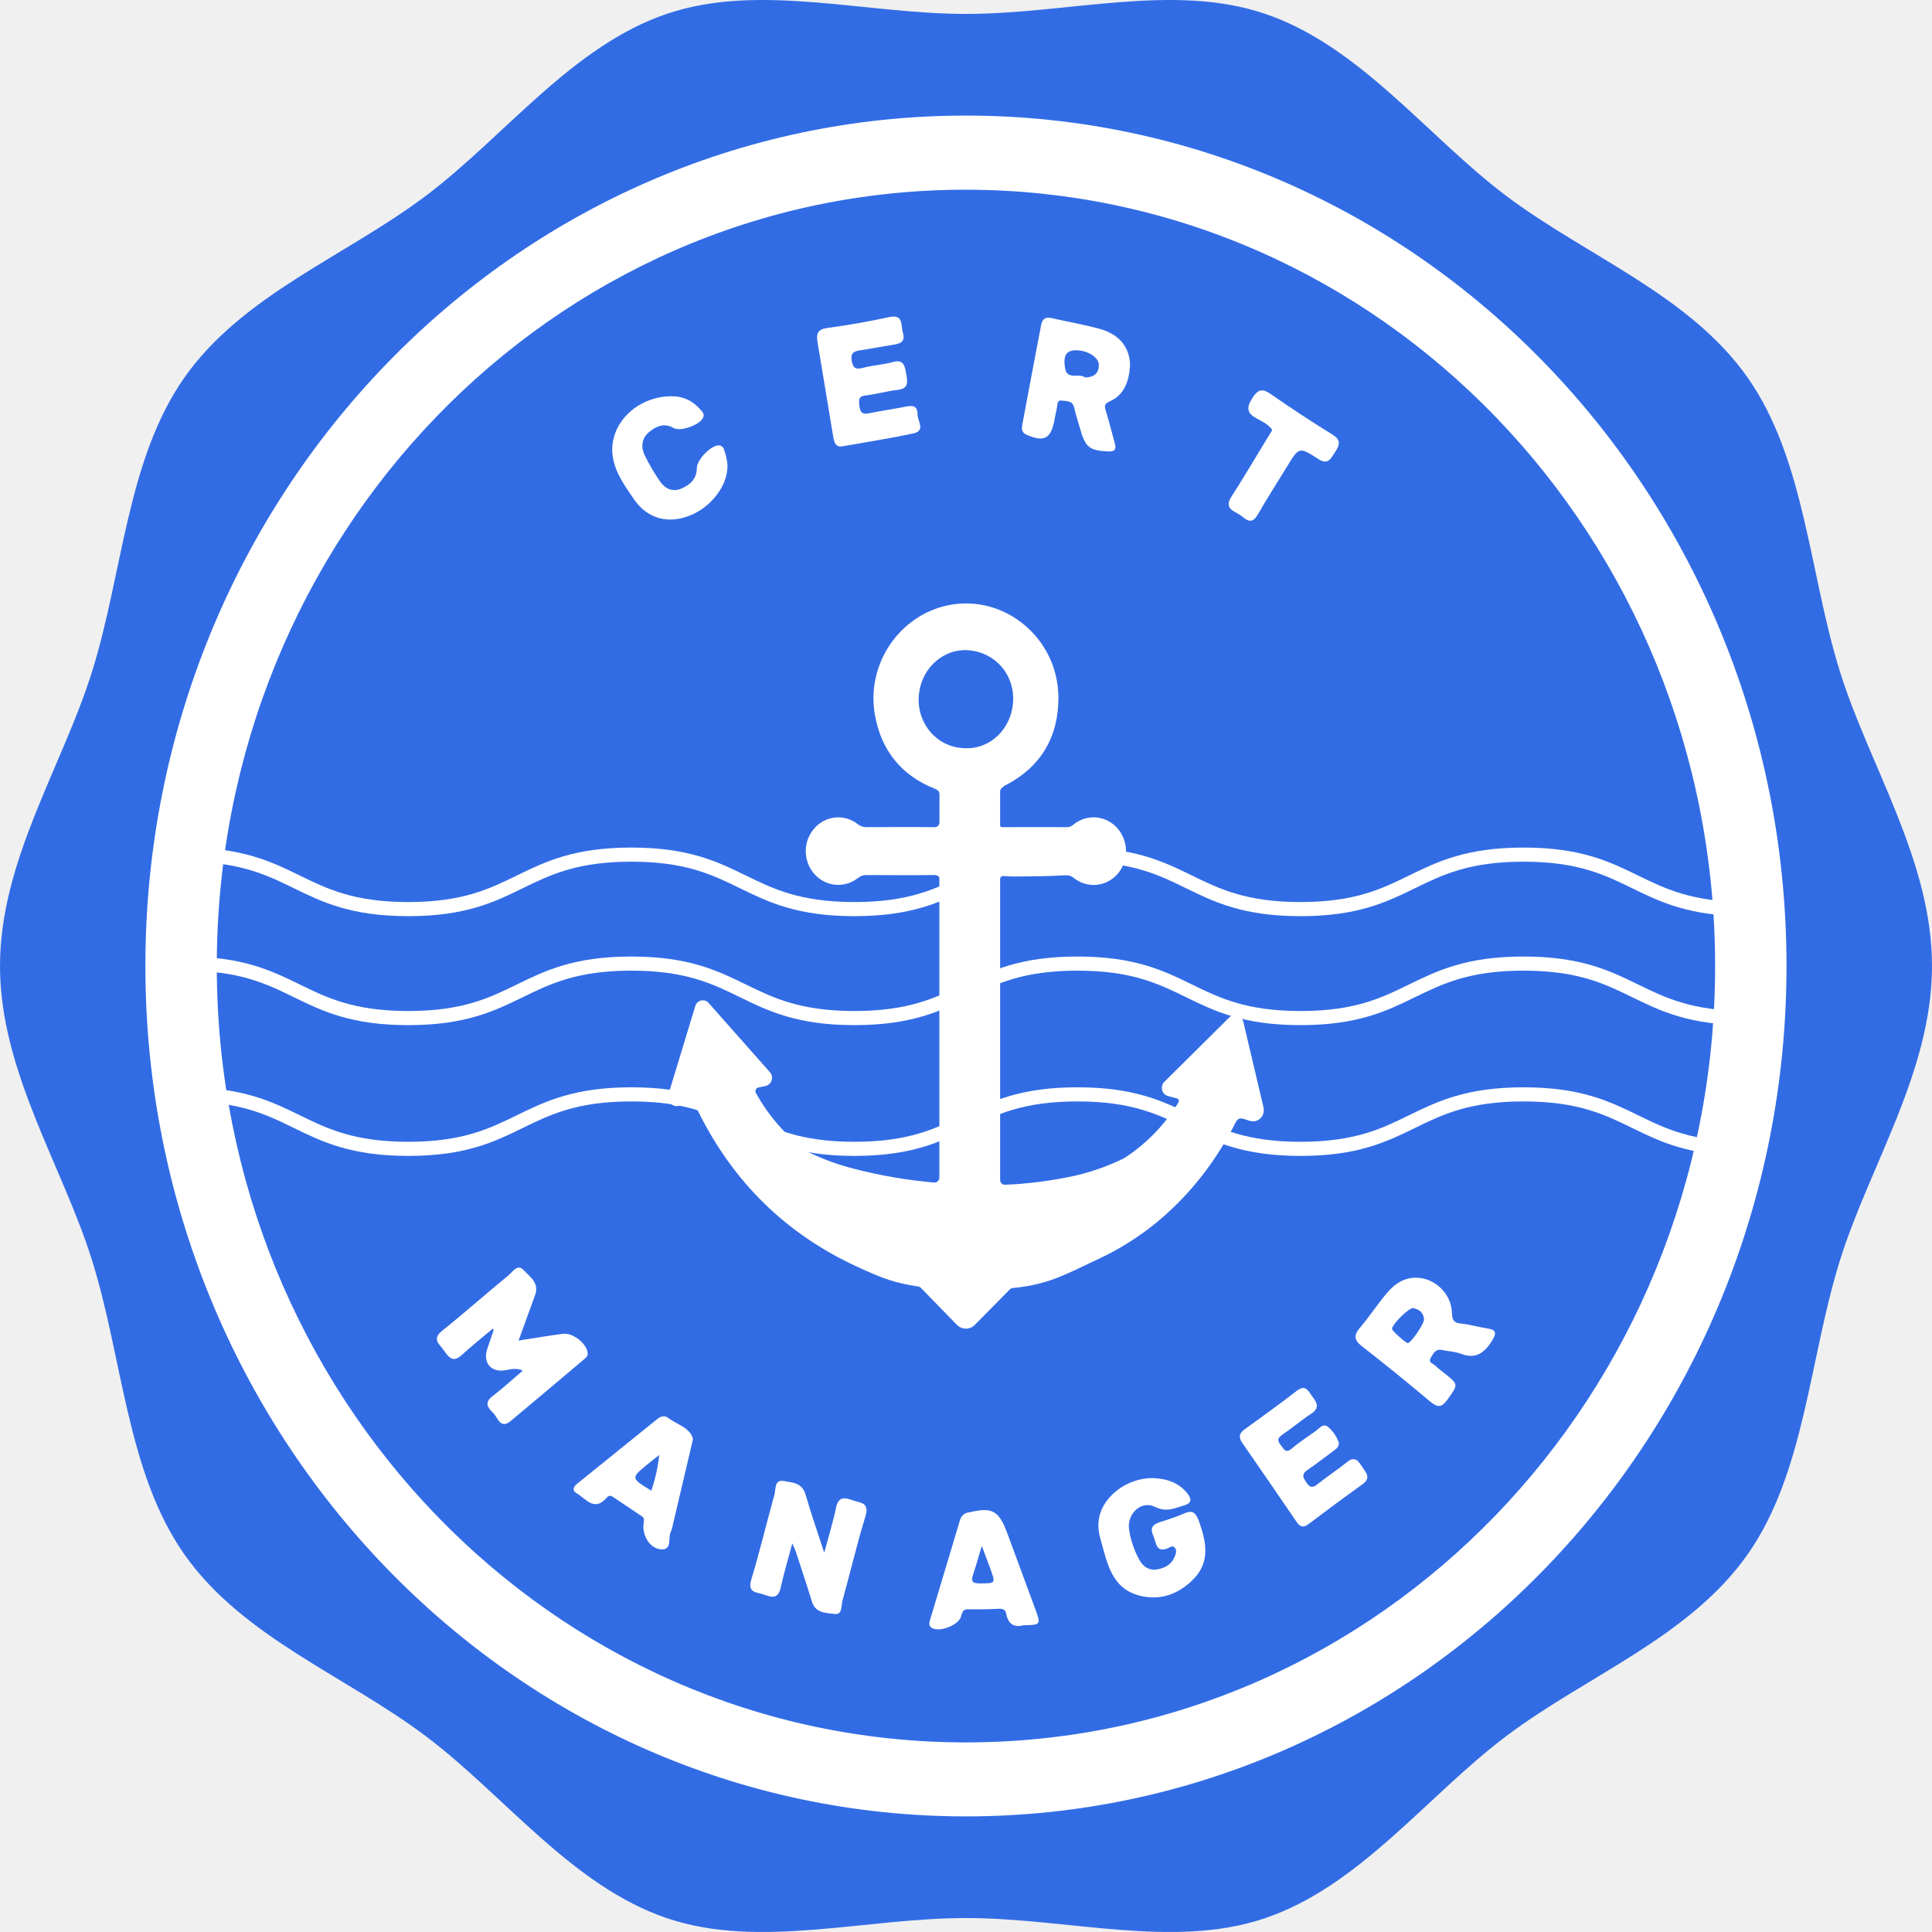
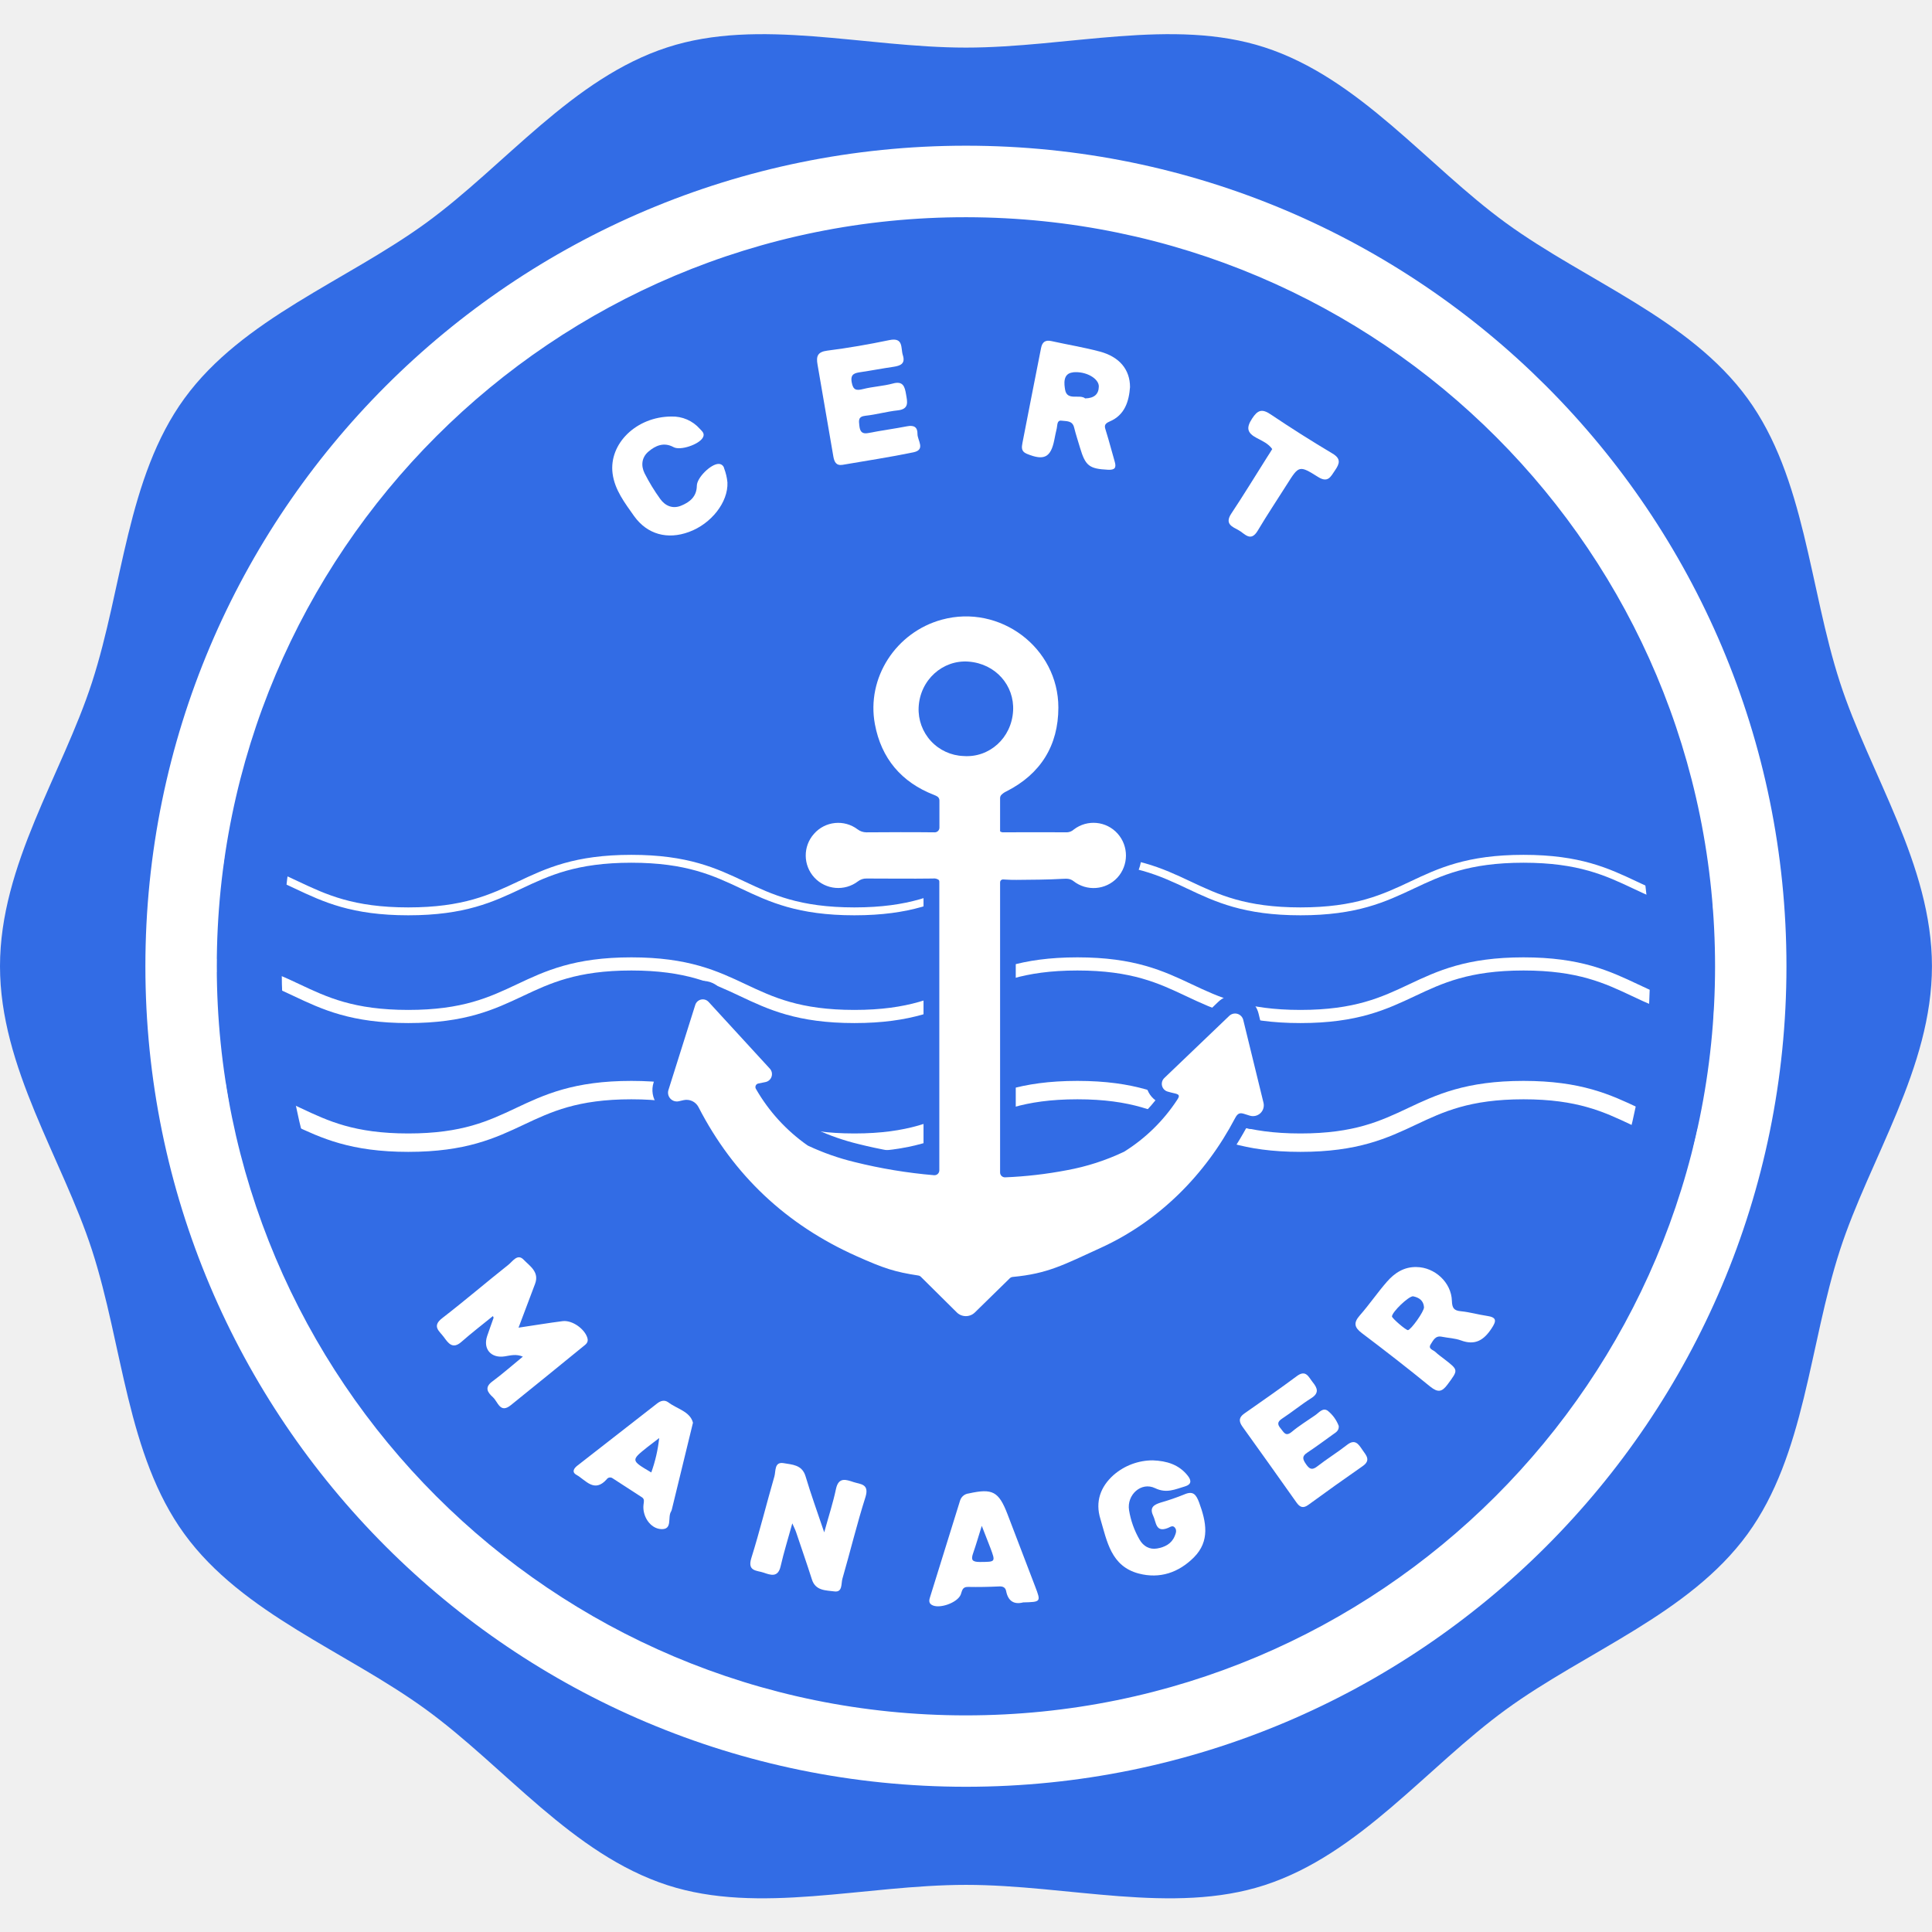
- <svg xmlns="http://www.w3.org/2000/svg" width="142" height="142" viewBox="0 0 142 142" fill="none" version="1.1" id="svg823">
-   <g clipPath="url(#clip0_0_812)" id="g816" transform="matrix(1.002103,0,0,1.037732,6.9399999e-7,-2.5317276e-4)">
-     <path d="m 141.702,68.418 c 0,7.463 -4.567,14.112 -6.748,20.838 -2.263,6.979 -2.552,15.028 -6.776,20.838 -4.267,5.868 -11.856,8.611 -17.719,12.881 -5.805,4.228 -10.735,10.628 -17.706,12.895 -6.729,2.186 -14.446,-0.021 -21.902,-0.021 -7.455,0 -15.173,2.207 -21.9,0.021 C 41.978,133.604 37.048,127.204 31.243,122.976 25.38,118.706 17.791,115.963 13.525,110.095 9.301,104.287 9.011,96.237 6.748,89.257 4.564,82.522 0,75.874 0,68.418 0,60.962 4.567,54.306 6.748,47.58 9.011,40.6 9.301,32.551 13.525,26.741 17.791,20.875 25.38,18.13 31.243,13.862 37.048,9.634 41.978,3.232 48.951,0.967 55.678,-1.219 63.396,0.986 70.851,0.986 c 7.455,0 15.173,-2.205 21.9,-0.019 6.973,2.265 11.903,8.667 17.708,12.895 5.863,4.268 13.452,7.014 17.719,12.879 4.224,5.81 4.513,13.86 6.776,20.838 2.181,6.726 6.748,13.377 6.748,20.838 z" fill="#326ce5" id="path782" />
-     <path d="m 13.588,60.53 c 8.18,0 8.18,3.859 16.359,3.859 8.178,0 8.18,-3.859 16.361,-3.859 8.18,0 8.178,3.859 16.359,3.859 8.18,0 8.178,-3.859 16.359,-3.859 8.18,0 8.18,3.859 16.359,3.859 8.178,0 8.181,-3.859 16.36,-3.859 8.181,0 8.181,3.859 16.361,3.859" stroke="#ffffff" strokeMiterlimit="10" id="path784" />
-     <path d="m 13.588,68.248 c 8.18,0 8.18,3.859 16.359,3.859 8.178,0 8.18,-3.859 16.361,-3.859 8.18,0 8.178,3.859 16.359,3.859 8.18,0 8.178,-3.859 16.359,-3.859 8.18,0 8.18,3.859 16.359,3.859 8.178,0 8.181,-3.859 16.36,-3.859 8.181,0 8.181,3.859 16.361,3.859" stroke="#ffffff" strokeMiterlimit="10" id="path786" />
-     <path d="m 13.588,77.51 c 8.18,0 8.18,3.859 16.359,3.859 8.178,0 8.18,-3.859 16.361,-3.859 8.18,0 8.178,3.859 16.359,3.859 8.18,0 8.178,-3.859 16.359,-3.859 8.18,0 8.18,3.859 16.359,3.859 8.178,0 8.181,-3.859 16.36,-3.859 8.181,0 8.181,3.859 16.361,3.859" stroke="#ffffff" strokeMiterlimit="10" id="path788" />
-     <path d="m 70.847,8.187 c -33.238,0 -60.184,26.967 -60.184,60.231 0,33.264 26.945,60.231 60.184,60.231 33.239,0 60.184,-26.959 60.184,-60.231 0,-33.272 -26.945,-60.231 -60.184,-60.231 z M 70.832,123.408 C 40.478,123.408 15.906,98.805 15.9,68.427 15.9,38.017 40.536,13.379 70.911,13.437 c 30.375,0.058 54.911,24.659 54.884,55.033 -0.027,30.374 -24.609,54.948 -54.963,54.938 z" fill="#ffffff" id="path790" />
-     <path d="m 43.084,95.709 c -0.193,-0.666 -1.109,-1.327 -1.82,-1.239 -1.01,0.129 -2.017,0.297 -3.231,0.478 0.447,-1.187 0.825,-2.2 1.211,-3.213 0.334,-0.88 -0.386,-1.306 -0.837,-1.777 -0.451,-0.471 -0.804,0.123 -1.111,0.367 -1.633,1.295 -3.216,2.653 -4.864,3.927 -0.783,0.604 -0.193,0.955 0.123,1.389 0.316,0.434 0.638,0.922 1.284,0.353 0.744,-0.654 1.531,-1.262 2.314,-1.897 0.029,0.073 0.056,0.108 0.048,0.131 -0.154,0.448 -0.322,0.891 -0.472,1.341 -0.314,0.949 0.293,1.642 1.29,1.486 0.414,-0.066 0.837,-0.193 1.33,0.019 -0.802,0.658 -1.498,1.275 -2.242,1.825 -0.611,0.452 -0.318,0.82 0.05,1.158 0.368,0.337 0.522,1.217 1.311,0.578 1.772,-1.43 3.539,-2.865 5.3,-4.304 0.181,-0.149 0.414,-0.287 0.316,-0.623 z" fill="#ffffff" id="path792" />
-     <path d="m 75.311,30.802 c 1.261,0.521 1.76,0.282 2.021,-1.023 0.058,-0.284 0.11,-0.565 0.179,-0.845 0.056,-0.228 0,-0.612 0.349,-0.563 0.349,0.048 0.796,-0.023 0.923,0.498 0.127,0.521 0.285,0.982 0.428,1.472 0.401,1.351 0.677,1.561 2.051,1.632 0.517,0.027 0.632,-0.149 0.495,-0.61 -0.216,-0.735 -0.403,-1.48 -0.632,-2.211 -0.106,-0.334 -0.193,-0.531 0.264,-0.722 1.114,-0.471 1.415,-1.482 1.494,-2.522 0,-1.285 -0.771,-2.225 -2.213,-2.611 -1.172,-0.313 -2.375,-0.507 -3.563,-0.772 -0.444,-0.097 -0.665,0.083 -0.748,0.507 -0.455,2.315 -0.918,4.646 -1.367,6.973 -0.06,0.315 -0.104,0.621 0.318,0.795 z m 3.382,-5.981 c 0.974,-0.098 1.913,0.465 1.903,1.042 -0.01,0.577 -0.347,0.857 -1.001,0.874 -0.403,-0.34 -1.338,0.212 -1.475,-0.65 -0.058,-0.365 -0.193,-1.179 0.573,-1.258 z" fill="#ffffff" id="path794" />
-     <path d="m 62.615,106.286 c -0.547,-0.18 -1.107,-0.405 -1.299,0.505 -0.21,1.002 -0.53,1.978 -0.862,3.184 -0.507,-1.509 -0.978,-2.801 -1.369,-4.117 -0.256,-0.861 -0.993,-0.853 -1.614,-0.965 -0.684,-0.112 -0.561,0.579 -0.669,0.965 -0.578,1.999 -1.076,4.025 -1.697,6.012 -0.305,0.98 0.418,0.891 0.9,1.059 0.513,0.176 1.055,0.386 1.249,-0.463 0.233,-1.017 0.544,-2.016 0.858,-3.153 0.129,0.297 0.218,0.467 0.278,0.645 0.386,1.157 0.789,2.302 1.157,3.461 0.264,0.857 1.035,0.805 1.65,0.89 0.615,0.085 0.488,-0.579 0.59,-0.928 0.578,-2.003 1.066,-4.031 1.697,-6.015 0.287,-0.96 -0.378,-0.918 -0.87,-1.08 z" fill="#ffffff" id="path796" />
-     <path d="m 109.052,94.082 c -0.632,-0.091 -1.255,-0.278 -1.889,-0.338 -0.523,-0.048 -0.654,-0.23 -0.671,-0.772 -0.043,-1.351 -1.263,-2.458 -2.592,-2.474 -0.912,-0.025 -1.609,0.432 -2.169,1.073 -0.696,0.797 -1.293,1.679 -1.991,2.474 -0.474,0.542 -0.414,0.878 0.15,1.304 1.689,1.277 3.365,2.576 5.001,3.917 0.579,0.463 0.87,0.415 1.296,-0.166 0.771,-1.052 0.802,-1.026 -0.237,-1.833 -0.228,-0.177 -0.467,-0.343 -0.675,-0.542 -0.16,-0.152 -0.557,-0.214 -0.334,-0.561 0.182,-0.28 0.338,-0.646 0.803,-0.552 0.464,0.095 0.964,0.108 1.413,0.272 1.035,0.386 1.679,-0.017 2.242,-0.876 0.372,-0.558 0.391,-0.822 -0.347,-0.926 z m -5.784,1.048 c -0.145,0.011 -1.182,-0.88 -1.172,-1.009 0.025,-0.34 1.211,-1.476 1.542,-1.476 0.446,0.089 0.771,0.311 0.808,0.801 0.021,0.299 -0.958,1.665 -1.178,1.685 z" fill="#ffffff" id="path798" />
-     <path d="m 61.123,30.993 c 0.068,0.386 0.193,0.695 0.673,0.619 1.735,-0.301 3.482,-0.561 5.206,-0.92 0.91,-0.193 0.283,-0.88 0.293,-1.351 0.01,-0.504 -0.264,-0.656 -0.758,-0.559 -0.943,0.183 -1.899,0.309 -2.842,0.496 -0.49,0.096 -0.619,-0.127 -0.665,-0.546 -0.04,-0.372 -0.094,-0.662 0.444,-0.722 0.796,-0.085 1.575,-0.311 2.371,-0.396 0.862,-0.093 0.704,-0.635 0.611,-1.183 -0.092,-0.548 -0.208,-0.998 -0.964,-0.789 -0.708,0.193 -1.458,0.224 -2.171,0.403 -0.501,0.127 -0.746,0.096 -0.85,-0.49 -0.114,-0.633 0.237,-0.685 0.684,-0.752 0.792,-0.118 1.581,-0.27 2.373,-0.386 0.507,-0.077 0.896,-0.218 0.692,-0.857 -0.164,-0.513 0.069,-1.324 -0.989,-1.104 -1.506,0.315 -3.023,0.579 -4.546,0.772 -0.729,0.093 -0.829,0.419 -0.721,1.025 0.391,2.252 0.775,4.502 1.159,6.74 z" fill="#ffffff" id="path800" />
-     <path d="m 86.846,107.197 c -0.562,0.228 -1.136,0.425 -1.72,0.592 -0.484,0.154 -0.833,0.351 -0.544,0.965 0.229,0.474 0.168,1.264 1.083,0.897 0.168,-0.068 0.347,-0.226 0.511,-0.021 0.164,0.204 0.056,0.447 -0.025,0.64 -0.235,0.554 -0.729,0.791 -1.282,0.888 -0.553,0.096 -1.01,-0.168 -1.286,-0.65 -0.387,-0.668 -0.648,-1.4 -0.771,-2.161 -0.179,-1.125 0.891,-2.109 1.911,-1.617 0.841,0.405 1.473,0.081 2.186,-0.128 0.488,-0.142 0.49,-0.434 0.208,-0.789 -0.652,-0.822 -1.542,-1.082 -2.553,-1.125 -1.063,-0.003 -2.091,0.381 -2.892,1.081 -0.964,0.864 -1.35,1.96 -0.964,3.212 0.488,1.639 0.771,3.474 2.807,4.014 1.562,0.411 2.938,-0.074 4.049,-1.181 1.201,-1.204 0.91,-2.607 0.386,-4.037 -0.23,-0.609 -0.453,-0.868 -1.105,-0.58 z" fill="#ffffff" id="path802" />
-     <path d="m 98.803,103.552 c -0.706,0.552 -1.473,1.024 -2.181,1.576 -0.386,0.301 -0.578,0.207 -0.827,-0.156 -0.249,-0.363 -0.326,-0.579 0.089,-0.851 0.642,-0.423 1.257,-0.886 1.882,-1.333 0.204,-0.147 0.451,-0.267 0.428,-0.622 -0.164,-0.438 -0.443,-0.825 -0.808,-1.119 -0.359,-0.252 -0.636,0.133 -0.916,0.326 -0.578,0.402 -1.184,0.772 -1.724,1.224 -0.449,0.374 -0.578,0.033 -0.8,-0.234 -0.266,-0.31 -0.27,-0.503 0.102,-0.746 0.723,-0.473 1.392,-1.029 2.121,-1.488 0.598,-0.374 0.47,-0.737 0.119,-1.169 -0.31,-0.386 -0.499,-0.965 -1.186,-0.444 -1.257,0.938 -2.549,1.831 -3.835,2.734 -0.405,0.284 -0.422,0.565 -0.139,0.965 1.33,1.846 2.643,3.704 3.96,5.562 0.239,0.336 0.472,0.469 0.868,0.182 1.319,-0.965 2.648,-1.914 3.989,-2.846 0.631,-0.438 0.249,-0.803 -0.021,-1.198 -0.27,-0.396 -0.526,-0.832 -1.122,-0.363 z" fill="#ffffff" id="path804" />
-     <path d="m 49.003,100.42 c -0.27,-0.193 -0.555,-0.102 -0.798,0.087 -1.951,1.518 -3.9,3.038 -5.848,4.561 -0.256,0.193 -0.447,0.477 -0.077,0.683 0.682,0.386 1.307,1.351 2.215,0.332 0.044,-0.067 0.113,-0.114 0.192,-0.131 0.079,-0.017 0.161,-0.002 0.229,0.041 0.725,0.474 1.456,0.939 2.179,1.414 0.193,0.131 0.129,0.336 0.106,0.525 -0.102,0.828 0.47,1.759 1.294,1.804 0.86,0.044 0.455,-0.865 0.725,-1.291 0.032,-0.056 0.054,-0.118 0.066,-0.181 0.501,-2.055 1.003,-4.112 1.542,-6.339 -0.216,-0.833 -1.17,-1.007 -1.824,-1.505 z m -1.234,5.156 c -1.506,-0.886 -1.506,-0.886 -0.283,-1.862 0.247,-0.193 0.501,-0.386 0.864,-0.664 -0.092,0.862 -0.287,1.71 -0.58,2.526 z" fill="#ffffff" id="path806" />
-     <path d="m 46.514,35.383 c 0.964,1.339 2.445,1.736 4.014,1.158 1.631,-0.59 2.892,-2.184 2.826,-3.641 -0.034,-0.349 -0.115,-0.693 -0.239,-1.021 -0.017,-0.096 -0.068,-0.182 -0.144,-0.243 -0.075,-0.061 -0.17,-0.093 -0.267,-0.091 -0.559,0 -1.587,1.001 -1.594,1.601 -0.01,0.808 -0.526,1.214 -1.172,1.472 -0.611,0.243 -1.157,0 -1.517,-0.507 -0.43,-0.596 -0.813,-1.225 -1.145,-1.881 -0.27,-0.554 -0.22,-1.158 0.283,-1.588 0.503,-0.43 1.126,-0.722 1.841,-0.33 0.501,0.276 1.853,-0.193 2.14,-0.681 0.193,-0.313 -0.054,-0.488 -0.21,-0.662 -0.26,-0.294 -0.581,-0.527 -0.941,-0.683 -0.36,-0.156 -0.75,-0.231 -1.141,-0.22 -2.58,0.01 -4.59,1.997 -4.319,4.17 0.154,1.223 0.912,2.188 1.585,3.147 z" fill="#ffffff" id="path808" />
-     <path d="m 73.905,108.661 c -0.653,-1.702 -1.103,-1.929 -2.851,-1.543 -0.143,0.015 -0.278,0.071 -0.39,0.161 -0.112,0.09 -0.195,0.21 -0.241,0.346 -0.733,2.346 -1.463,4.696 -2.19,7.05 -0.064,0.207 -0.156,0.45 0.091,0.612 0.526,0.347 1.909,-0.139 2.146,-0.751 0.098,-0.254 0.1,-0.565 0.522,-0.557 0.771,0.015 1.542,0 2.313,-0.037 0.274,-0.011 0.444,0.093 0.492,0.34 0.148,0.772 0.611,0.999 1.249,0.833 1.305,-0.032 1.311,-0.036 0.883,-1.157 -0.673,-1.77 -1.348,-3.536 -2.024,-5.297 z m -2.036,3.487 c -0.578,0 -0.663,-0.162 -0.49,-0.654 0.21,-0.602 0.386,-1.216 0.63,-1.999 0.257,0.656 0.445,1.128 0.625,1.603 0.401,1.075 0.391,1.038 -0.765,1.05 z" fill="#ffffff" id="path810" />
-     <path d="m 90.848,36.411 c 0.451,0.247 0.881,0.905 1.402,0.035 0.688,-1.158 1.434,-2.275 2.152,-3.411 0.864,-1.366 0.887,-1.407 2.275,-0.532 0.738,0.467 0.933,-0.037 1.244,-0.486 0.332,-0.482 0.463,-0.851 -0.193,-1.237 -1.542,-0.92 -3.056,-1.879 -4.54,-2.879 -0.63,-0.421 -0.943,-0.309 -1.35,0.316 -0.451,0.689 -0.359,1.055 0.339,1.426 0.405,0.214 0.858,0.411 1.137,0.812 -0.143,0.23 -0.258,0.423 -0.386,0.612 -0.873,1.381 -1.722,2.778 -2.626,4.139 -0.486,0.749 0.075,0.947 0.546,1.206 z" fill="#ffffff" id="path812" />
-     <path d="M 92.67,78.424 C 92.175,76.39 91.685,74.388 91.189,72.362 91.164,72.256 91.111,72.159 91.036,72.08 90.961,72.001 90.867,71.944 90.763,71.913 90.658,71.882 90.548,71.88 90.442,71.906 c -0.105,0.026 -0.202,0.079 -0.281,0.155 l -4.766,4.565 c -0.074,0.072 -0.129,0.162 -0.157,0.261 -0.029,0.099 -0.031,0.204 -0.006,0.305 0.025,0.1 0.075,0.193 0.146,0.267 0.071,0.075 0.161,0.129 0.26,0.159 0.177,0.05 0.351,0.098 0.528,0.135 0.386,0.083 0.347,0.212 0.168,0.484 -0.999,1.522 -2.314,2.811 -3.856,3.778 l -0.039,0.023 c -1.329,0.632 -2.736,1.087 -4.184,1.351 -1.497,0.287 -3.013,0.463 -4.537,0.525 -0.048,0.002 -0.096,-0.007 -0.141,-0.024 -0.045,-0.018 -0.086,-0.044 -0.12,-0.078 C 73.425,83.778 73.398,83.738 73.38,83.693 73.362,83.648 73.353,83.601 73.354,83.553 V 62.255 c 0,-0.027 0.005,-0.054 0.016,-0.08 0.011,-0.025 0.026,-0.048 0.045,-0.068 0.019,-0.019 0.042,-0.035 0.068,-0.045 0.025,-0.011 0.052,-0.016 0.08,-0.016 0.193,0 0.428,0.039 0.993,0.033 1.111,-0.012 2.267,-0.012 3.382,-0.077 0.362,-0.021 0.565,-0.01 0.796,0.164 0.47,0.372 1.062,0.552 1.659,0.506 0.597,-0.046 1.155,-0.316 1.562,-0.755 0.402,-0.441 0.627,-1.016 0.631,-1.613 0.004,-0.597 -0.213,-1.175 -0.61,-1.621 -0.398,-0.447 -0.951,-0.727 -1.546,-0.783 -0.596,-0.057 -1.191,0.114 -1.666,0.478 -0.134,0.124 -0.306,0.198 -0.488,0.208 -1.553,-0.008 -3.104,-0.008 -4.654,0 -0.095,0.012 -0.192,-0.013 -0.268,-0.071 v -2.435 c -0.001,-0.083 0.028,-0.164 0.081,-0.228 0.11,-0.115 0.241,-0.207 0.386,-0.272 2.506,-1.274 3.806,-3.365 3.808,-6.149 0,-4.405 -4.294,-7.61 -8.539,-6.456 -3.366,0.915 -5.553,4.26 -4.918,7.674 0.467,2.508 1.942,4.264 4.34,5.194 0.09,0.033 0.176,0.075 0.256,0.127 0.044,0.033 0.079,0.076 0.102,0.125 0.024,0.049 0.036,0.103 0.035,0.158 v 1.991 c 0,0.045 -0.009,0.09 -0.026,0.132 -0.018,0.042 -0.043,0.08 -0.075,0.112 -0.032,0.032 -0.07,0.057 -0.113,0.074 -0.042,0.017 -0.087,0.025 -0.133,0.025 -1.668,-0.019 -3.337,-0.011 -5.013,0 -0.23,-0.001 -0.454,-0.077 -0.638,-0.216 -0.476,-0.362 -1.072,-0.529 -1.667,-0.468 -0.595,0.061 -1.144,0.345 -1.538,0.796 -0.394,0.443 -0.61,1.017 -0.604,1.61 0.006,0.593 0.232,1.163 0.635,1.599 0.403,0.435 0.953,0.705 1.544,0.756 0.591,0.051 1.179,-0.119 1.651,-0.479 0.181,-0.142 0.406,-0.216 0.636,-0.208 1.618,0 3.237,0.023 4.855,0 0.145,-0.021 0.294,0.01 0.418,0.089 0.02,0.019 0.035,0.042 0.046,0.067 0.01,0.025 0.015,0.052 0.014,0.08 v 21.188 c -10e-5,0.049 -0.01,0.098 -0.03,0.143 -0.02,0.045 -0.049,0.086 -0.085,0.119 -0.036,0.033 -0.079,0.059 -0.126,0.075 -0.046,0.016 -0.096,0.022 -0.145,0.018 -1.965,-0.166 -3.913,-0.489 -5.826,-0.965 -1.174,-0.283 -2.316,-0.685 -3.409,-1.198 -0.019,-0.008 -0.037,-0.019 -0.054,-0.031 -1.542,-1.083 -2.828,-2.491 -3.767,-4.125 -0.026,-0.038 -0.043,-0.083 -0.046,-0.129 -0.004,-0.046 0.004,-0.093 0.024,-0.135 0.019,-0.042 0.05,-0.078 0.087,-0.105 0.038,-0.027 0.082,-0.043 0.128,-0.048 l 0.511,-0.104 c 0.101,-0.023 0.195,-0.072 0.272,-0.142 0.076,-0.07 0.133,-0.16 0.164,-0.259 0.031,-0.099 0.036,-0.205 0.013,-0.306 -0.022,-0.102 -0.071,-0.196 -0.141,-0.272 l -4.484,-4.891 c -0.068,-0.078 -0.156,-0.136 -0.255,-0.168 -0.098,-0.032 -0.204,-0.037 -0.305,-0.015 -0.101,0.022 -0.194,0.072 -0.27,0.142 -0.076,0.071 -0.131,0.161 -0.16,0.26 -0.663,2.101 -1.309,4.154 -1.965,6.236 -0.034,0.109 -0.04,0.224 -0.015,0.336 0.025,0.111 0.078,0.214 0.155,0.298 0.077,0.084 0.175,0.146 0.284,0.18 0.109,0.034 0.224,0.038 0.335,0.013 l 0.347,-0.079 c 0.213,-0.049 0.437,-0.025 0.636,0.067 0.199,0.092 0.361,0.248 0.461,0.443 2.58,5.017 6.459,8.646 11.591,10.94 2.005,0.897 2.799,1.158 4.531,1.422 0.073,0.011 0.141,0.046 0.193,0.098 l 2.636,2.615 c 0.177,0.172 0.414,0.269 0.66,0.269 0.247,0 0.484,-0.096 0.66,-0.269 l 2.56,-2.508 c 0.059,-0.057 0.135,-0.092 0.216,-0.1 2.564,-0.241 3.708,-0.876 6.466,-2.14 4.271,-1.955 7.662,-5.356 9.844,-9.516 0.193,-0.37 0.362,-0.415 0.69,-0.305 0.125,0.043 0.253,0.083 0.386,0.122 0.135,0.042 0.28,0.047 0.418,0.015 0.138,-0.032 0.265,-0.101 0.367,-0.199 0.102,-0.098 0.177,-0.222 0.215,-0.358 0.039,-0.137 0.04,-0.281 0.004,-0.418 z M 70.672,52.988 c -0.451,-0.016 -0.894,-0.121 -1.304,-0.309 -0.41,-0.188 -0.779,-0.456 -1.085,-0.788 -0.306,-0.332 -0.544,-0.721 -0.699,-1.145 -0.155,-0.424 -0.225,-0.875 -0.205,-1.326 0.092,-2.018 1.77,-3.508 3.663,-3.363 1.994,0.154 3.366,1.758 3.266,3.606 -0.108,2.01 -1.754,3.465 -3.636,3.325 z" fill="#ffffff" id="path814" />
+ <svg xmlns="http://www.w3.org/2000/svg" id="svg3881" width="735" height="735" version="1.1">
+   <defs id="defs3834">
+     <style id="style3812">.cls-7{fill:#fff}</style>
+     <filter id="luminosity-noclip" x="598.71" y="183.45" width="593.98" height="570.22" filterUnits="userSpaceOnUse" color-interpolation-filters="sRGB">
+       <feFlood flood-color="#fff" result="bg" id="feFlood3814" />
+       <feBlend in="SourceGraphic" in2="bg" id="feBlend3816" mode="normal" />
+     </filter>
+     <mask id="mask" x="598.71" y="183.45" width="593.98" height="570.22" maskUnits="userSpaceOnUse">
+       <g id="g3823" filter="url(#luminosity-noclip)">
+         <path d="m 895.7,183.45 c -157.46,0 -285.11,127.65 -285.11,285.11 0,157.46 127.65,285.11 285.11,285.11 157.46,0 285.11,-127.67 285.11,-285.11 0,-157.44 -127.65,-285.11 -285.11,-285.11 z m -0.07,545.42 C 751.82,728.87 635.42,612.41 635.39,468.6 635.36,324.79 752.1,208 896,208.26 c 143.9,0.26 260.14,116.74 260,260.5 -0.14,143.76 -116.58,260.15 -260.37,260.11 z" id="path3819" />
+         <path d="m 875.36,590.92 c -8.93,-1.41 -13.67,-3.12 -23.71,-7.61 C 824,570.94 802.87,551.16 789,524.5 l -1.22,0.27 a 9.26,9.26 0 0 1 -2,0.22 9.37,9.37 0 0 1 -7.53,-3.83 9.26,9.26 0 0 1 -1.37,-8.35 l 2.27,-7.19 7.85,-25.13 a 9,9 0 0 1 15.27,-3.39 l 23.26,25.35 a 9.07,9.07 0 0 1 -1.47,13.55 61.2,61.2 0 0 0 14.52,14.56 88.71,88.71 0 0 0 16.26,5.65 181.32,181.32 0 0 0 24.73,4.4 V 440.2 h -21.52 a 18.49,18.49 0 0 1 -11,3.64 18.23,18.23 0 0 1 -13.57,-6.08 18.48,18.48 0 0 1 -0.11,-24.5 18.19,18.19 0 0 1 13.63,-6.26 18.53,18.53 0 0 1 11,3.6 h 21.58 v -3.33 C 866.23,401.5 857.8,390.93 855.14,376.59 851.3,356 864.4,335.5 885,329.92 a 41.23,41.23 0 0 1 10.74,-1.44 41.8,41.8 0 0 1 28.72,11.66 39.94,39.94 0 0 1 12.4,29 c 0,16.35 -7.65,29 -22.12,36.74 v 4.68 h 18.63 a 18.88,18.88 0 0 1 11,-3.6 18.09,18.09 0 0 1 13.56,6.13 18.49,18.49 0 0 1 -0.18,24.79 18,18 0 0 1 -13.36,5.88 18.81,18.81 0 0 1 -11,-3.54 h -0.6 c -5.05,0.3 -10.2,0.34 -15.19,0.39 h -2.94 v 100.98 a 147,147 0 0 0 18.3,-2.35 81.13,81.13 0 0 0 20,-6.37 59.65,59.65 0 0 0 14.84,-13.31 9,9 0 0 1 -0.82,-13.79 l 24.71,-23.65 a 9.1,9.1 0 0 1 6.34,-2.56 9.19,9.19 0 0 1 9,7 c 2.56,10.49 5.1,20.87 7.67,31.41 a 10.12,10.12 0 0 1 -9.81,12.53 10.2,10.2 0 0 1 -2.58,-0.33 c -12.36,22.51 -30.55,39.73 -52.75,49.88 l -4.09,1.95 c -11.35,5.24 -17.89,8.25 -29.89,9.57 l -19.9,19.52 z m 20,-233.29 c -6.26,0 -11.39,5.17 -11.69,11.76 a 11.56,11.56 0 0 0 3,8.41 11.77,11.77 0 0 0 8.26,3.81 h 1.08 c 6.23,0 11.21,-5 11.56,-11.6 0.35,-6.6 -4.55,-11.86 -11.41,-12.39 -0.16,0.02 -0.48,0.01 -0.76,0.01 z" id="path3821" />
+       </g>
+     </mask>
+     <filter id="luminosity-noclip-2" x="583.54" y="-8590.99" width="624.32" height="32766" filterUnits="userSpaceOnUse" color-interpolation-filters="sRGB">
+       <feFlood flood-color="#fff" result="bg" id="feFlood3826" />
+       <feBlend in="SourceGraphic" in2="bg" id="feBlend3828" mode="normal" />
+     </filter>
+   </defs>
+   <g id="g226" transform="translate(0,12.99976)">
+     <g id="Background_wavy_outline" data-name="Background wavy outline" transform="translate(-528.23,-113.97)">
+       <path d="m 1263.21,468.56 c 0,38.68 -23.69,73.14 -35,108 -11.74,36.17 -13.24,77.89 -35.15,108 -22.13,30.41 -61.49,44.63 -91.9,66.76 -30.11,21.91 -55.68,55.08 -91.84,66.83 -34.9,11.33 -74.93,-0.11 -113.6,-0.11 -38.67,0 -78.7,11.44 -113.59,0.11 -36.17,-11.75 -61.74,-44.92 -91.85,-66.83 -30.41,-22.13 -69.77,-36.35 -91.9,-66.76 -21.91,-30.1 -23.41,-71.82 -35.15,-108 -11.33,-34.9 -35,-69.36 -35,-108 0,-38.64 23.69,-73.14 35,-108 11.74,-36.17 13.24,-77.89 35.15,-108 22.13,-30.4 61.49,-44.63 91.9,-66.75 30.11,-21.91 55.68,-55.09 91.85,-66.83 34.89,-11.33 74.92,0.1 113.59,0.1 38.67,0 78.7,-11.43 113.59,-0.1 36.17,11.74 61.74,44.92 91.85,66.83 30.41,22.12 69.77,36.35 91.9,66.75 21.91,30.11 23.41,71.83 35.15,108 11.31,34.86 35,69.33 35,108 z" id="path3838" fill="#326ce5" />
+     </g>
+     <g id="Waves" transform="translate(-528.23,-113.97)">
+       <g mask="url(#mask)" id="g3847" fill="none" stroke="#ffffff" stroke-miterlimit="10">
+         <path d="m 598.71,427.68 c 42.43,0 42.43,20 84.85,20 42.42,0 42.43,-20 84.86,-20 42.43,0 42.42,20 84.85,20 42.43,0 42.42,-20 84.85,-20 42.43,0 42.43,20 84.85,20 42.42,0 42.43,-20 84.86,-20 42.43,0 42.43,20 84.86,20" id="path3841" stroke-width="3" />
+         <path d="m 598.71,467.68 c 42.43,0 42.43,20 84.85,20 42.42,0 42.43,-20 84.86,-20 42.43,0 42.42,20 84.85,20 42.43,0 42.42,-20 84.85,-20 42.43,0 42.43,20 84.85,20 42.42,0 42.43,-20 84.86,-20 42.43,0 42.43,20 84.86,20" id="path3843" stroke-width="5" />
+         <path d="m 598.71,515.68 c 42.43,0 42.43,20 84.85,20 42.42,0 42.43,-20 84.86,-20 42.43,0 42.42,20 84.85,20 42.43,0 42.42,-20 84.85,-20 42.43,0 42.43,20 84.85,20 42.42,0 42.43,-20 84.86,-20 42.43,0 42.43,20 84.86,20" id="path3845" stroke-width="7" />
+       </g>
+     </g>
+     <g id="Text" transform="translate(-528.23,-113.97)">
+       <g id="g3878">
+         <g id="Text_and_detail" data-name="Text and detail">
+           <path id="Circle" class="cls-7" d="m 895.7,156.4 c -172.4,0 -312.16,139.76 -312.16,312.16 0,172.4 139.76,312.16 312.16,312.16 172.4,0 312.16,-139.72 312.16,-312.16 0,-172.44 -139.76,-312.16 -312.16,-312.16 z m -0.08,597.16 c -157.44,0 -284.89,-127.51 -284.92,-284.95 0,-157.61 127.78,-285.3 285.33,-285 157.55,0.3 284.81,127.8 284.67,285.22 -0.14,157.42 -127.64,284.78 -285.08,284.73 z" fill="#fff" />
+           <g id="LETTERS">
+             <path class="cls-7" d="m 751.7,610 c -1,-3.45 -5.75,-6.88 -9.44,-6.42 -5.24,0.67 -10.46,1.54 -16.76,2.48 2.32,-6.15 4.28,-11.4 6.28,-16.65 1.73,-4.56 -2,-6.77 -4.34,-9.21 -2.34,-2.44 -4.17,0.64 -5.76,1.9 -8.47,6.71 -16.68,13.75 -25.23,20.35 -4.06,3.13 -1,4.95 0.64,7.2 1.64,2.25 3.31,4.78 6.66,1.83 3.86,-3.39 7.94,-6.54 12,-9.83 0.15,0.38 0.29,0.56 0.25,0.68 -0.8,2.32 -1.67,4.62 -2.45,6.95 -1.63,4.92 1.52,8.51 6.69,7.7 2.15,-0.34 4.34,-1 6.9,0.1 -4.16,3.41 -7.77,6.61 -11.63,9.46 -3.17,2.34 -1.65,4.25 0.26,6 1.91,1.75 2.71,6.31 6.8,3 q 13.79,-11.12 27.49,-22.31 c 0.94,-0.77 2.15,-1.49 1.64,-3.23 z" id="path3851" fill="#fff" />
+             <path class="cls-7" d="m 918.85,273.61 c 6.54,2.7 9.13,1.46 10.48,-5.3 0.3,-1.47 0.57,-2.93 0.93,-4.38 0.29,-1.18 0,-3.17 1.81,-2.92 1.81,0.25 4.13,-0.12 4.79,2.58 0.66,2.7 1.48,5.09 2.22,7.63 2.08,7 3.51,8.09 10.64,8.46 2.68,0.14 3.28,-0.77 2.57,-3.16 -1.12,-3.81 -2.09,-7.67 -3.28,-11.46 -0.55,-1.73 -1,-2.75 1.37,-3.74 5.78,-2.44 7.34,-7.68 7.75,-13.07 0,-6.66 -4,-11.53 -11.48,-13.53 -6.08,-1.62 -12.32,-2.63 -18.48,-4 -2.3,-0.5 -3.45,0.43 -3.88,2.63 -2.36,12 -4.76,24.08 -7.09,36.14 -0.31,1.63 -0.54,3.22 1.65,4.12 z m 17.54,-31 c 5.05,-0.51 9.92,2.41 9.87,5.4 -0.05,2.99 -1.8,4.44 -5.19,4.53 -2.09,-1.76 -6.94,1.1 -7.65,-3.37 -0.3,-1.89 -1,-6.11 2.97,-6.52 z" id="path3853" fill="#fff" />
+             <path class="cls-7" d="m 853,664.82 c -2.84,-0.93 -5.74,-2.1 -6.74,2.62 -1.09,5.19 -2.75,10.25 -4.47,16.5 -2.63,-7.82 -5.07,-14.52 -7.1,-21.34 -1.33,-4.46 -5.15,-4.42 -8.37,-5 -3.55,-0.58 -2.91,3 -3.47,5 -3,10.36 -5.58,20.86 -8.8,31.16 -1.58,5.08 2.17,4.62 4.67,5.49 2.66,0.91 5.47,2 6.48,-2.4 1.21,-5.27 2.82,-10.45 4.45,-16.34 0.67,1.54 1.13,2.42 1.44,3.34 2,6 4.09,11.93 6,17.94 1.37,4.44 5.37,4.17 8.56,4.61 3.19,0.44 2.53,-3 3.06,-4.81 3,-10.38 5.53,-20.89 8.8,-31.17 1.49,-4.98 -1.96,-4.76 -4.51,-5.6 z" id="path3855" fill="#fff" />
+             <path class="cls-7" d="m 1093.86,601.57 c -3.28,-0.47 -6.51,-1.44 -9.8,-1.75 -2.71,-0.25 -3.39,-1.19 -3.48,-4 -0.22,-7 -6.55,-12.74 -13.44,-12.82 -4.73,-0.13 -8.35,2.24 -11.25,5.56 -3.61,4.13 -6.71,8.7 -10.33,12.82 -2.46,2.81 -2.15,4.55 0.78,6.76 8.76,6.62 17.45,13.35 25.94,20.3 3,2.4 4.51,2.15 6.72,-0.86 4,-5.45 4.16,-5.32 -1.23,-9.5 -1.18,-0.92 -2.42,-1.78 -3.5,-2.81 -0.83,-0.79 -2.89,-1.11 -1.73,-2.91 0.94,-1.45 1.75,-3.35 4.16,-2.86 2.41,0.49 5,0.56 7.33,1.41 5.37,2 8.71,-0.09 11.63,-4.54 1.93,-2.89 2.03,-4.26 -1.8,-4.8 z m -30,5.43 c -0.75,0.06 -6.13,-4.56 -6.08,-5.23 0.13,-1.76 6.28,-7.65 8,-7.65 2.31,0.46 4,1.61 4.19,4.15 0.11,1.55 -4.97,8.63 -6.11,8.73 z" id="path3857" fill="#fff" />
+             <path class="cls-7" d="m 845.26,274.6 c 0.35,2 1,3.6 3.49,3.21 9,-1.56 18.06,-2.91 27,-4.77 4.72,-1 1.47,-4.56 1.52,-7 0.05,-2.61 -1.37,-3.4 -3.93,-2.9 -4.89,0.95 -9.85,1.6 -14.74,2.57 -2.54,0.5 -3.21,-0.66 -3.45,-2.83 -0.21,-1.93 -0.49,-3.43 2.3,-3.74 4.13,-0.44 8.17,-1.61 12.3,-2.05 4.47,-0.48 3.65,-3.29 3.17,-6.13 -0.48,-2.84 -1.08,-5.17 -5,-4.09 -3.67,1 -7.56,1.16 -11.26,2.09 -2.6,0.66 -3.87,0.5 -4.41,-2.54 -0.59,-3.28 1.23,-3.55 3.55,-3.9 4.11,-0.61 8.2,-1.4 12.31,-2 2.63,-0.4 4.65,-1.13 3.59,-4.44 -0.85,-2.66 0.36,-6.86 -5.13,-5.72 -7.81,1.63 -15.68,3 -23.58,4 -3.78,0.48 -4.3,2.17 -3.74,5.31 2.03,11.67 4.02,23.33 6.01,34.93 z" id="path3859" fill="#fff" />
+             <path class="cls-7" d="m 978.68,669.54 a 88.5,88.5 0 0 1 -8.92,3.07 c -2.51,0.8 -4.32,1.82 -2.82,5 1.19,2.46 0.87,6.55 5.62,4.65 0.87,-0.35 1.8,-1.17 2.65,-0.11 0.85,1.06 0.29,2.32 -0.13,3.32 -1.22,2.87 -3.78,4.1 -6.65,4.6 -2.87,0.5 -5.24,-0.87 -6.67,-3.37 a 32.79,32.79 0 0 1 -4,-11.2 c -0.93,-5.83 4.62,-10.93 9.91,-8.38 4.36,2.1 7.64,0.42 11.34,-0.66 2.53,-0.74 2.54,-2.25 1.08,-4.09 -3.38,-4.26 -8,-5.61 -13.24,-5.83 a 22.68,22.68 0 0 0 -15,5.6 c -5,4.48 -7,10.16 -5,16.65 2.53,8.49 4,18 14.56,20.8 8.1,2.13 15.24,-0.38 21,-6.12 6.23,-6.24 4.72,-13.51 2,-20.92 -1.19,-3.16 -2.35,-4.5 -5.73,-3.01 z" id="path3861" fill="#fff" />
+             <path class="cls-7" d="m 1040.7,650.65 c -3.66,2.86 -7.64,5.31 -11.31,8.17 -2,1.56 -3,1.07 -4.29,-0.81 -1.29,-1.88 -1.69,-3 0.46,-4.41 3.33,-2.19 6.52,-4.59 9.76,-6.91 1.06,-0.76 2.34,-1.38 2.22,-3.22 a 13.54,13.54 0 0 0 -4.19,-5.8 c -1.86,-1.31 -3.3,0.69 -4.75,1.69 -3,2.08 -6.14,4 -8.94,6.34 -2.33,1.94 -3,0.17 -4.15,-1.21 -1.38,-1.61 -1.4,-2.61 0.53,-3.87 3.75,-2.45 7.22,-5.33 11,-7.71 3.1,-1.94 2.44,-3.82 0.62,-6.06 -1.61,-2 -2.59,-5 -6.15,-2.3 -6.52,4.86 -13.22,9.49 -19.89,14.17 -2.1,1.47 -2.19,2.93 -0.72,5 6.9,9.57 13.71,19.2 20.54,28.83 1.24,1.74 2.45,2.43 4.5,0.94 q 10.26,-7.5 20.69,-14.75 c 3.27,-2.27 1.29,-4.16 -0.11,-6.21 -1.4,-2.05 -2.73,-4.31 -5.82,-1.88 z" id="path3863" fill="#fff" />
+             <path class="cls-7" d="m 782.4,634.42 c -1.4,-1 -2.88,-0.53 -4.14,0.45 q -15.18,11.8 -30.33,23.64 c -1.33,1 -2.32,2.47 -0.4,3.54 3.54,2 6.78,7 11.49,1.72 a 1.59,1.59 0 0 1 2.18,-0.47 c 3.76,2.46 7.55,4.87 11.3,7.33 1,0.68 0.67,1.74 0.55,2.72 -0.53,4.29 2.44,9.12 6.71,9.35 4.46,0.23 2.36,-4.48 3.76,-6.69 a 3,3 0 0 0 0.34,-0.94 c 2.6,-10.65 5.2,-21.31 8,-32.85 -1.12,-4.32 -6.07,-5.22 -9.46,-7.8 z m -6.4,26.72 c -7.81,-4.59 -7.81,-4.59 -1.47,-9.65 1.28,-1 2.6,-2 4.48,-3.44 A 56.33,56.33 0 0 1 776,661.14 Z" id="path3865" fill="#fff" />
+             <path class="cls-7" d="m 769.49,297.35 c 5,6.94 12.68,9 20.82,6 8.46,-3.06 15,-11.32 14.66,-18.87 a 20.55,20.55 0 0 0 -1.24,-5.29 2.11,2.11 0 0 0 -2.13,-1.73 c -2.9,0 -8.23,5.19 -8.27,8.3 -0.05,4.19 -2.73,6.29 -6.08,7.63 -3.17,1.26 -6,0 -7.87,-2.63 a 73.14,73.14 0 0 1 -5.94,-9.75 c -1.4,-2.87 -1.14,-6 1.47,-8.23 2.61,-2.23 5.84,-3.74 9.55,-1.71 2.6,1.43 9.61,-1 11.1,-3.53 1,-1.62 -0.28,-2.53 -1.09,-3.43 a 13.88,13.88 0 0 0 -10.8,-4.68 c -13.38,0.05 -23.81,10.35 -22.4,21.61 0.8,6.34 4.73,11.34 8.22,16.31 z" id="path3867" fill="#fff" />
+             <path class="cls-7" d="m 911.56,677.13 c -3.39,-8.82 -5.72,-10 -14.79,-8 a 3.88,3.88 0 0 0 -3.27,2.63 Q 887.8,690 882.14,708.3 c -0.33,1.07 -0.81,2.33 0.47,3.17 2.73,1.8 9.9,-0.72 11.13,-3.89 0.51,-1.32 0.52,-2.93 2.71,-2.89 4,0.08 8,0 12,-0.19 1.42,-0.06 2.3,0.48 2.55,1.76 0.77,4 3.17,5.18 6.48,4.32 6.77,-0.17 6.8,-0.19 4.58,-6 q -5.24,-13.76 -10.5,-27.45 z M 901,695.2 c -3,0 -3.44,-0.84 -2.54,-3.39 1.09,-3.12 2,-6.3 3.27,-10.36 1.33,3.4 2.31,5.85 3.24,8.31 2.08,5.57 2.03,5.38 -3.97,5.44 z" id="path3869" fill="#fff" />
+             <path class="cls-7" d="m 999.44,302.68 c 2.34,1.28 4.57,4.69 7.27,0.18 3.57,-6 7.44,-11.79 11.16,-17.68 4.48,-7.08 4.6,-7.29 11.8,-2.76 3.83,2.42 4.84,-0.19 6.45,-2.52 1.72,-2.5 2.4,-4.41 -1,-6.41 q -12,-7.15 -23.55,-14.92 c -3.27,-2.18 -4.89,-1.6 -7,1.64 -2.34,3.57 -1.86,5.47 1.76,7.39 2.1,1.11 4.45,2.13 5.9,4.21 -0.74,1.19 -1.34,2.19 -2,3.17 -4.53,7.16 -8.93,14.4 -13.62,21.45 -2.52,3.88 0.39,4.91 2.83,6.25 z" id="path3871" fill="#fff" />
+           </g>
+           <g id="New_Anchor" data-name="New Anchor">
+             <path class="cls-7" d="m 1008.89,520.42 c -2.57,-10.54 -5.11,-20.92 -7.68,-31.42 a 3.2,3.2 0 0 0 -5.33,-1.56 l -24.72,23.66 a 3.06,3.06 0 0 0 1.26,5.14 c 0.92,0.26 1.82,0.51 2.74,0.7 2,0.43 1.8,1.1 0.87,2.51 a 65.59,65.59 0 0 1 -20,19.58 l -0.2,0.12 a 86.78,86.78 0 0 1 -21.7,7 159.35,159.35 0 0 1 -23.53,2.72 1.84,1.84 0 0 1 -1.9,-1.87 V 436.62 a 1.08,1.08 0 0 1 1.08,-1.08 c 1,0 2.22,0.2 5.15,0.17 5.76,-0.06 11.76,-0.06 17.54,-0.4 1.88,-0.11 2.93,-0.05 4.13,0.85 a 12.35,12.35 0 0 0 16.71,-1.29 12.52,12.52 0 0 0 0.11,-16.76 12.3,12.3 0 0 0 -16.66,-1.58 4.07,4.07 0 0 1 -2.53,1.08 q -12.08,-0.06 -24.14,0 a 1.9,1.9 0 0 1 -1.39,-0.37 v -12.62 a 1.8,1.8 0 0 1 0.42,-1.18 6.42,6.42 0 0 1 2,-1.41 c 13,-6.6 19.74,-17.44 19.75,-31.87 0,-22.83 -22.27,-39.44 -44.29,-33.46 -17.46,4.74 -28.8,22.08 -25.51,39.77 2.42,13 10.07,22.1 22.51,26.92 a 6.59,6.59 0 0 1 1.33,0.66 1.8,1.8 0 0 1 0.71,1.47 v 10.32 a 1.78,1.78 0 0 1 -1.8,1.78 c -8.65,-0.1 -17.31,-0.06 -26,0 a 5.53,5.53 0 0 1 -3.31,-1.12 12.24,12.24 0 0 0 -16.62,1.7 12.37,12.37 0 0 0 16.73,18.07 5.08,5.08 0 0 1 3.3,-1.08 c 8.39,0 16.79,0.12 25.18,0 a 3.19,3.19 0 0 1 2.17,0.46 1,1 0 0 1 0.31,0.76 v 109.81 a 1.85,1.85 0 0 1 -2,1.84 192.44,192.44 0 0 1 -30.22,-5 92.79,92.79 0 0 1 -17.68,-6.21 1.56,1.56 0 0 1 -0.28,-0.16 66.87,66.87 0 0 1 -19.54,-21.38 1.38,1.38 0 0 1 1,-2.16 l 2.65,-0.54 a 3.08,3.08 0 0 0 1.6,-5.08 l -23.26,-25.35 a 3,3 0 0 0 -5.13,1.14 c -3.44,10.89 -6.79,21.53 -10.19,32.32 a 3.35,3.35 0 0 0 3.94,4.28 l 1.8,-0.41 a 5.12,5.12 0 0 1 5.69,2.64 c 13.38,26 33.5,44.81 60.12,56.7 10.4,4.65 14.52,6 23.5,7.37 a 1.78,1.78 0 0 1 1,0.51 l 13.67,13.55 a 4.91,4.91 0 0 0 6.85,0 l 13.28,-13 a 1.88,1.88 0 0 1 1.12,-0.52 c 13.3,-1.25 19.23,-4.54 33.54,-11.09 22.15,-10.13 39.74,-27.76 51.06,-49.32 1,-1.92 1.88,-2.15 3.58,-1.58 0.65,0.22 1.31,0.43 2,0.63 a 4.12,4.12 0 0 0 5.21,-4.98 z M 894.79,388.59 A 17.72,17.72 0 0 1 877.71,370.1 c 0.48,-10.46 9.18,-18.18 19,-17.43 10.34,0.8 17.46,9.11 16.94,18.69 -0.56,10.42 -9.1,17.96 -18.86,17.23 z" id="path3874" fill="#fff" />
+           </g>
+         </g>
+       </g>
+     </g>
  </g>
-   <defs id="defs821">
-     <clipPath id="clip0_0_812">
-       <rect width="141.702" height="136.837" fill="#ffffff" id="rect818" x="0" y="0" />
-     </clipPath>
-   </defs>
</svg>
